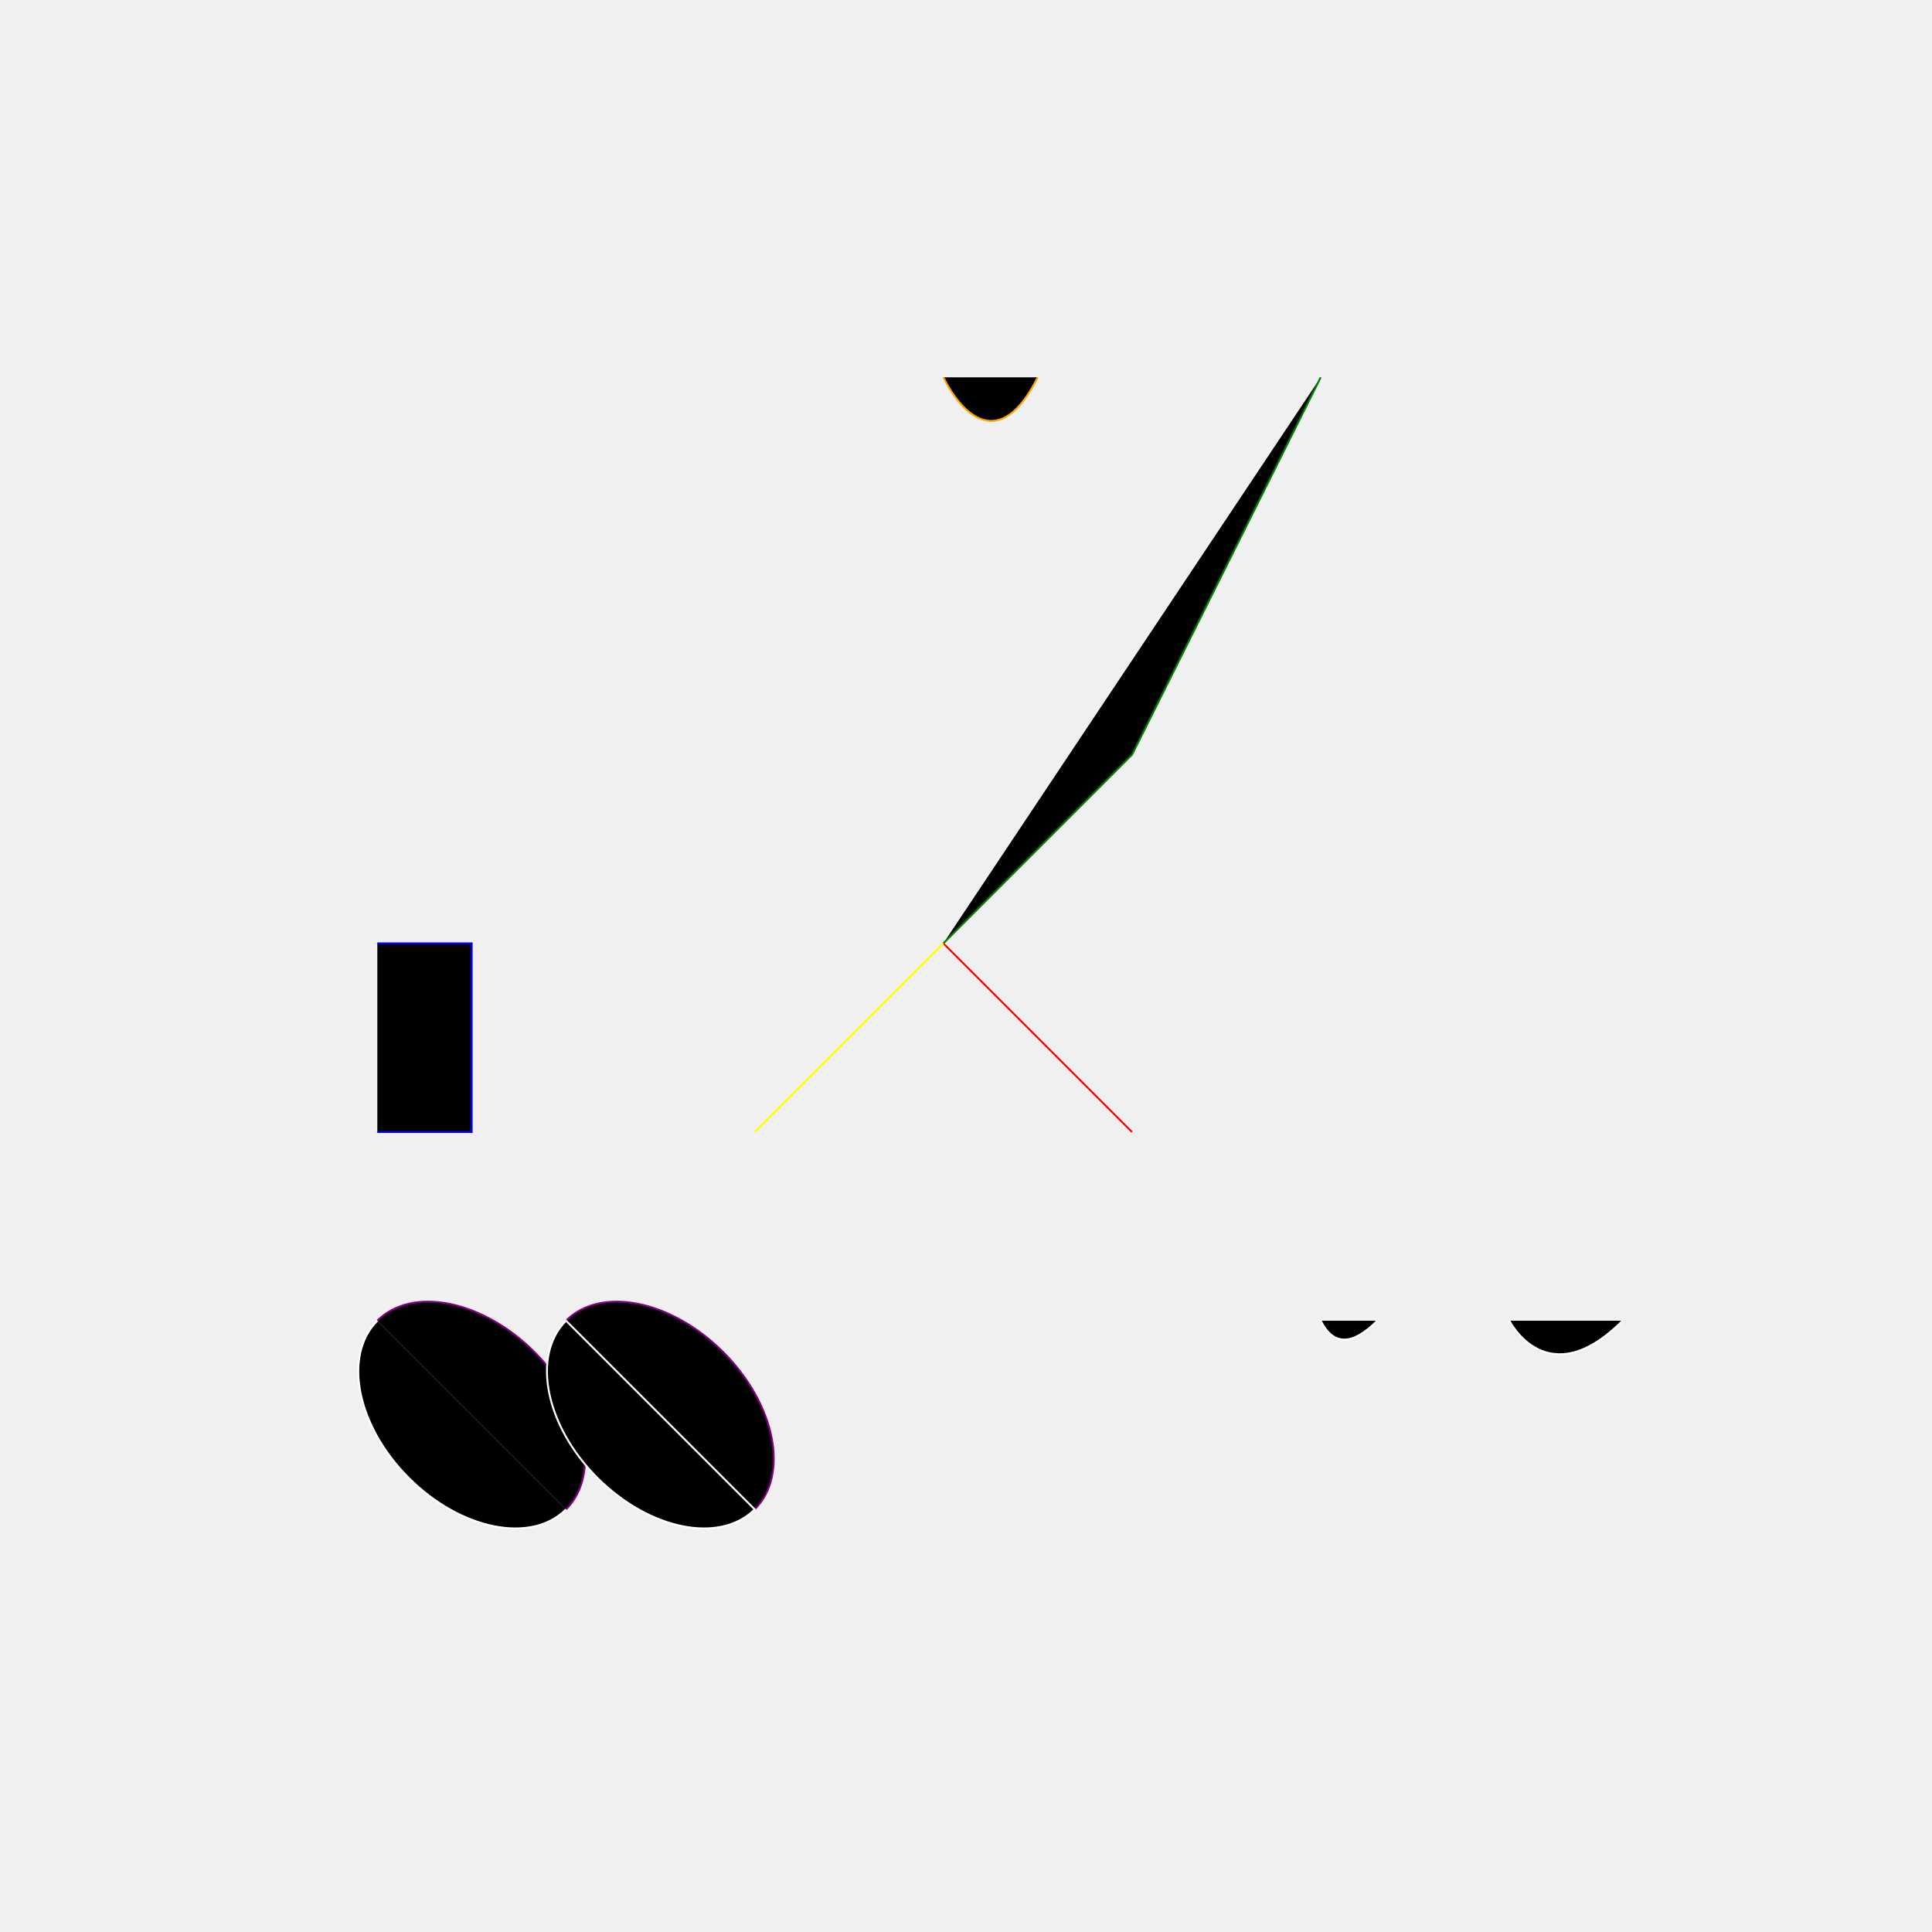
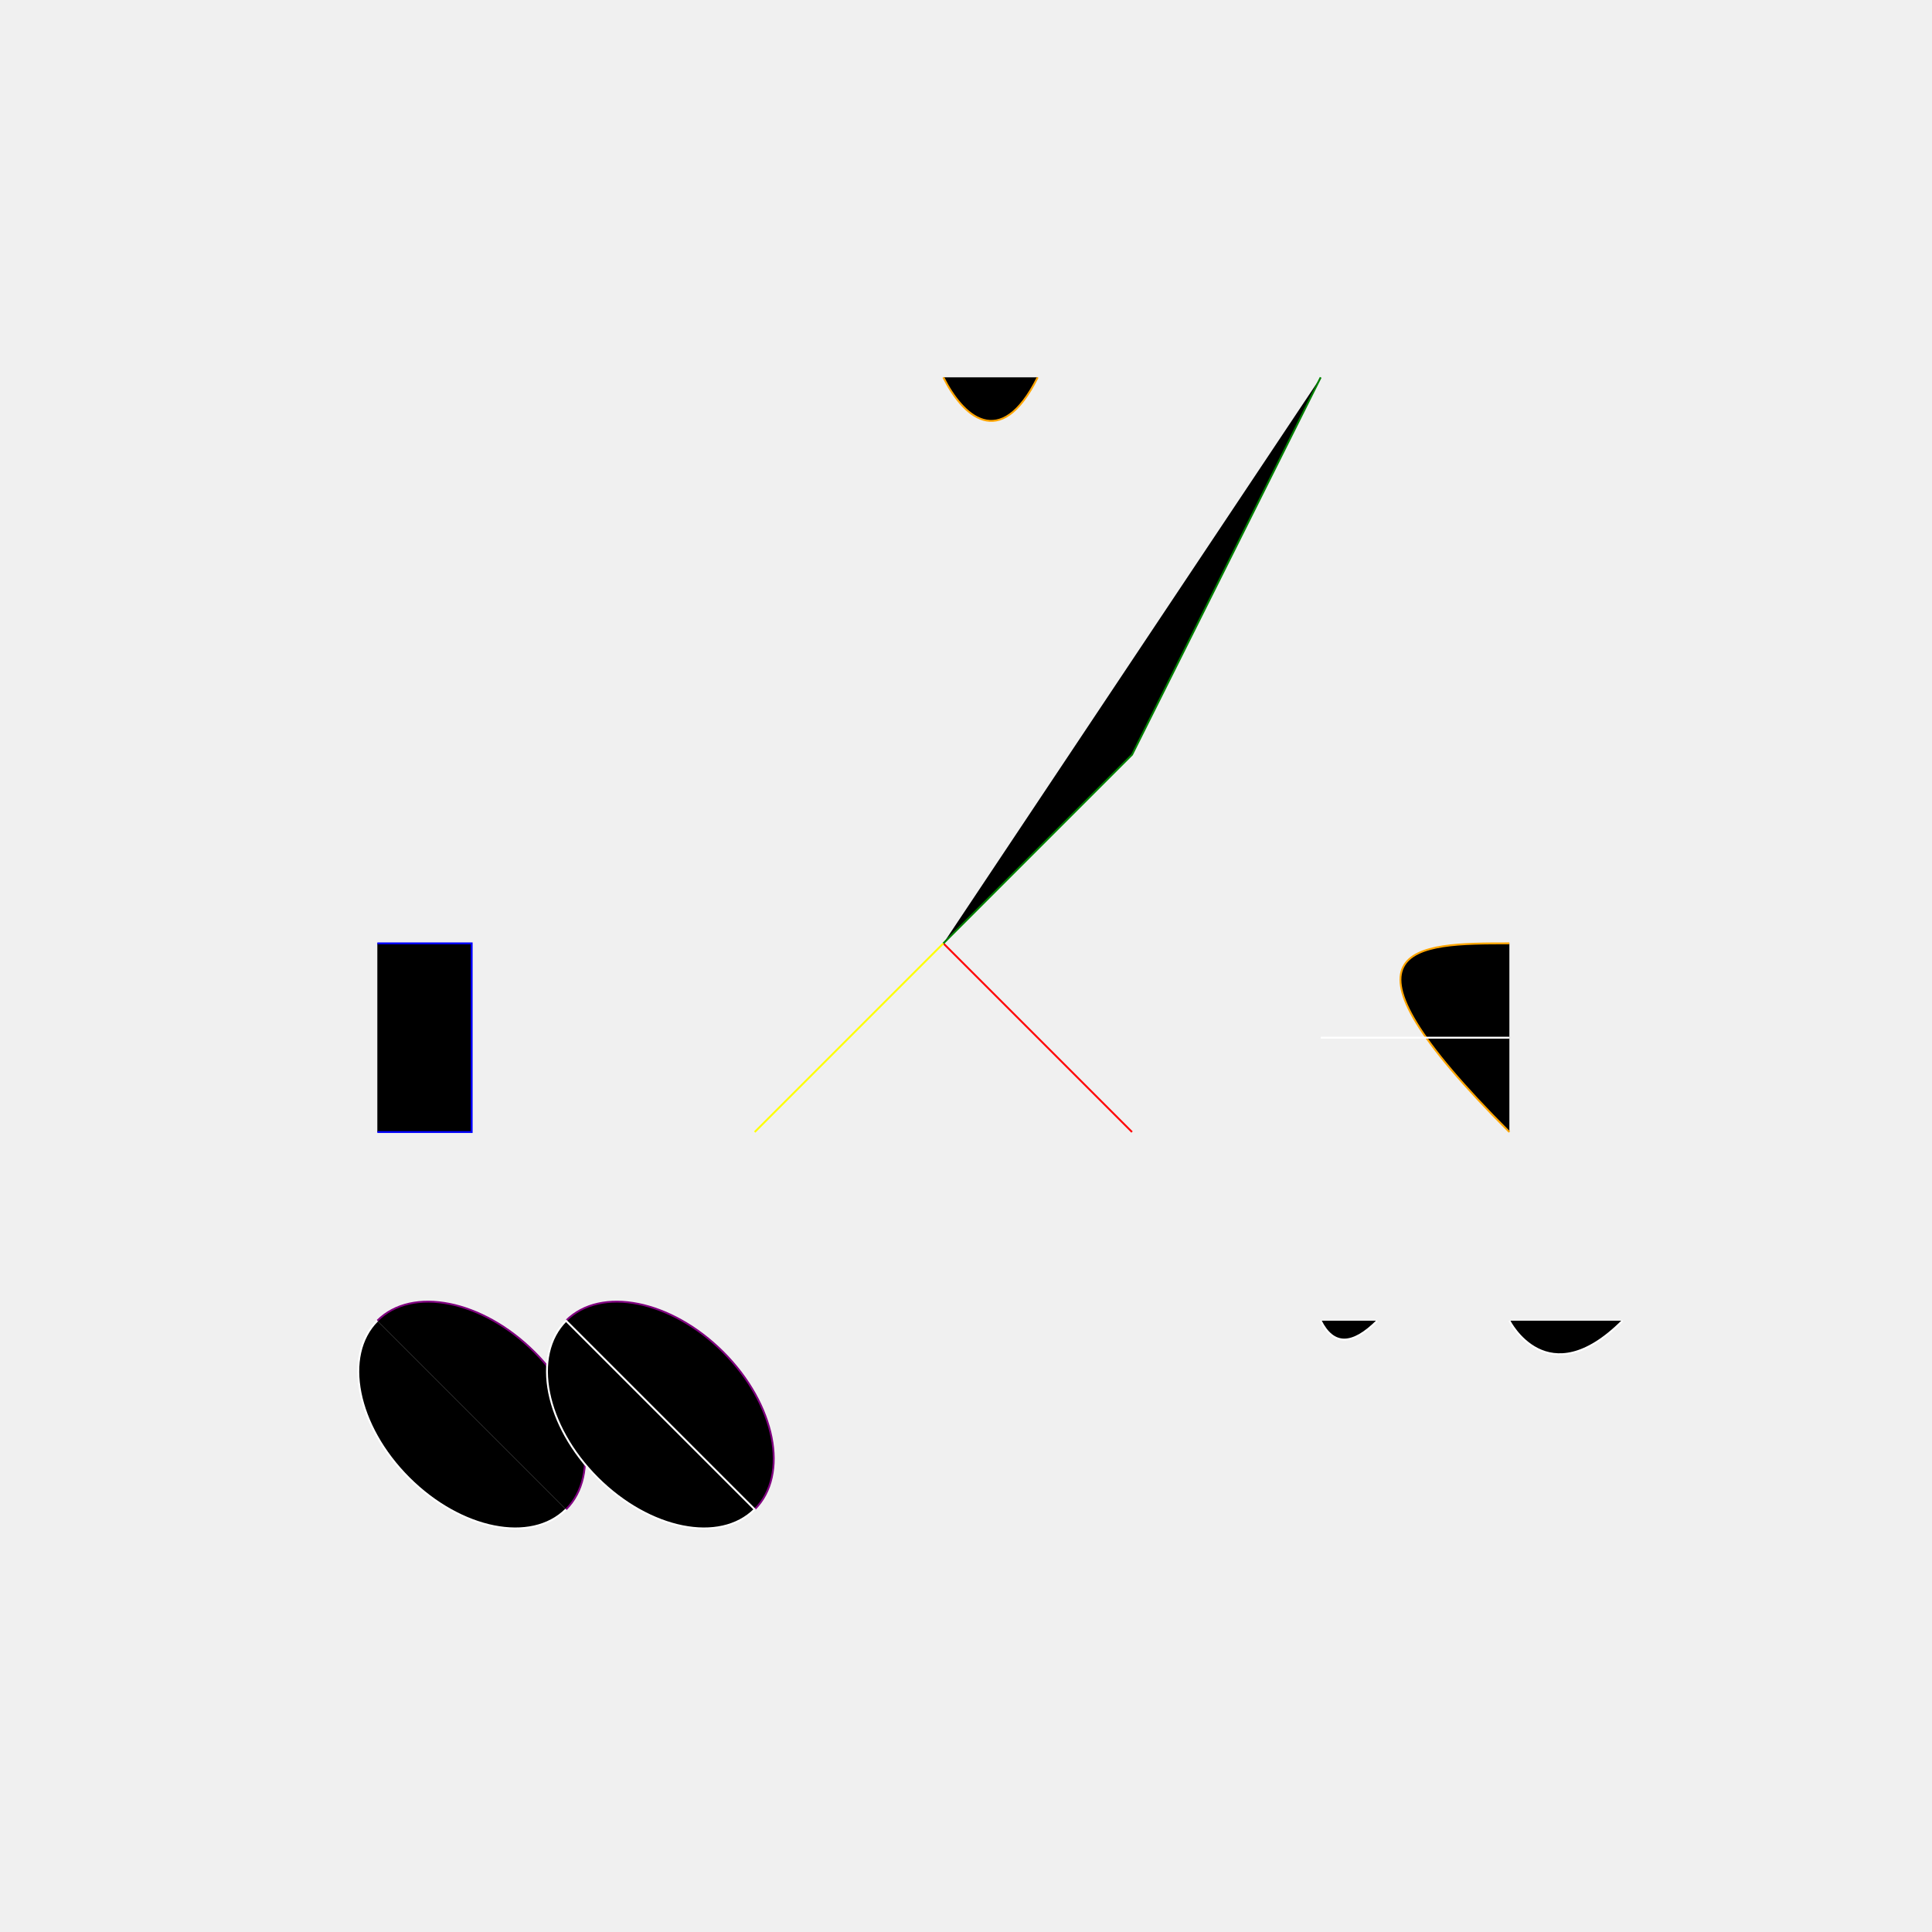
<svg xmlns="http://www.w3.org/2000/svg" width="1024" height="1024" viewBox="0 0 1024 1024">
  <path d="M 500 500 L 600 600" stroke="red" />
  <path d="M 500 500 l -100 100" stroke="yellow" />
  <path d="m 500 500 100 -100 100 -200" stroke="green" />
  <path d="M 200 500 h 50 v 100 h -50" stroke="blue" />
  <path d="M 500 200 c 10 20 30 40 50 0" stroke="orange" />
+   <path d="M 800 600 C 700 500 750 500 800 500" stroke="orange" />
+   <path d="M 700 550 c 0 0 50 0 100 0" stroke="white" />
  <path d="M 700 700 q 10 20 30 0" stroke="white" />
  <path d="M 800 700 s 20 40 60 0" stroke="white" />
  <path d="M 200 700 a 30 20 45 0 1 100 100" stroke="purple" />
  <path d="M 200 700 a 30 20 45 1 0 100 100" stroke="white" />
  <path d="M 300 700 a 30 20 45 1 1 100 100" stroke="purple" />
  <path d="M 300 700 a 30 20 45 0 0 100 100 Z" stroke="white" />
</svg>
